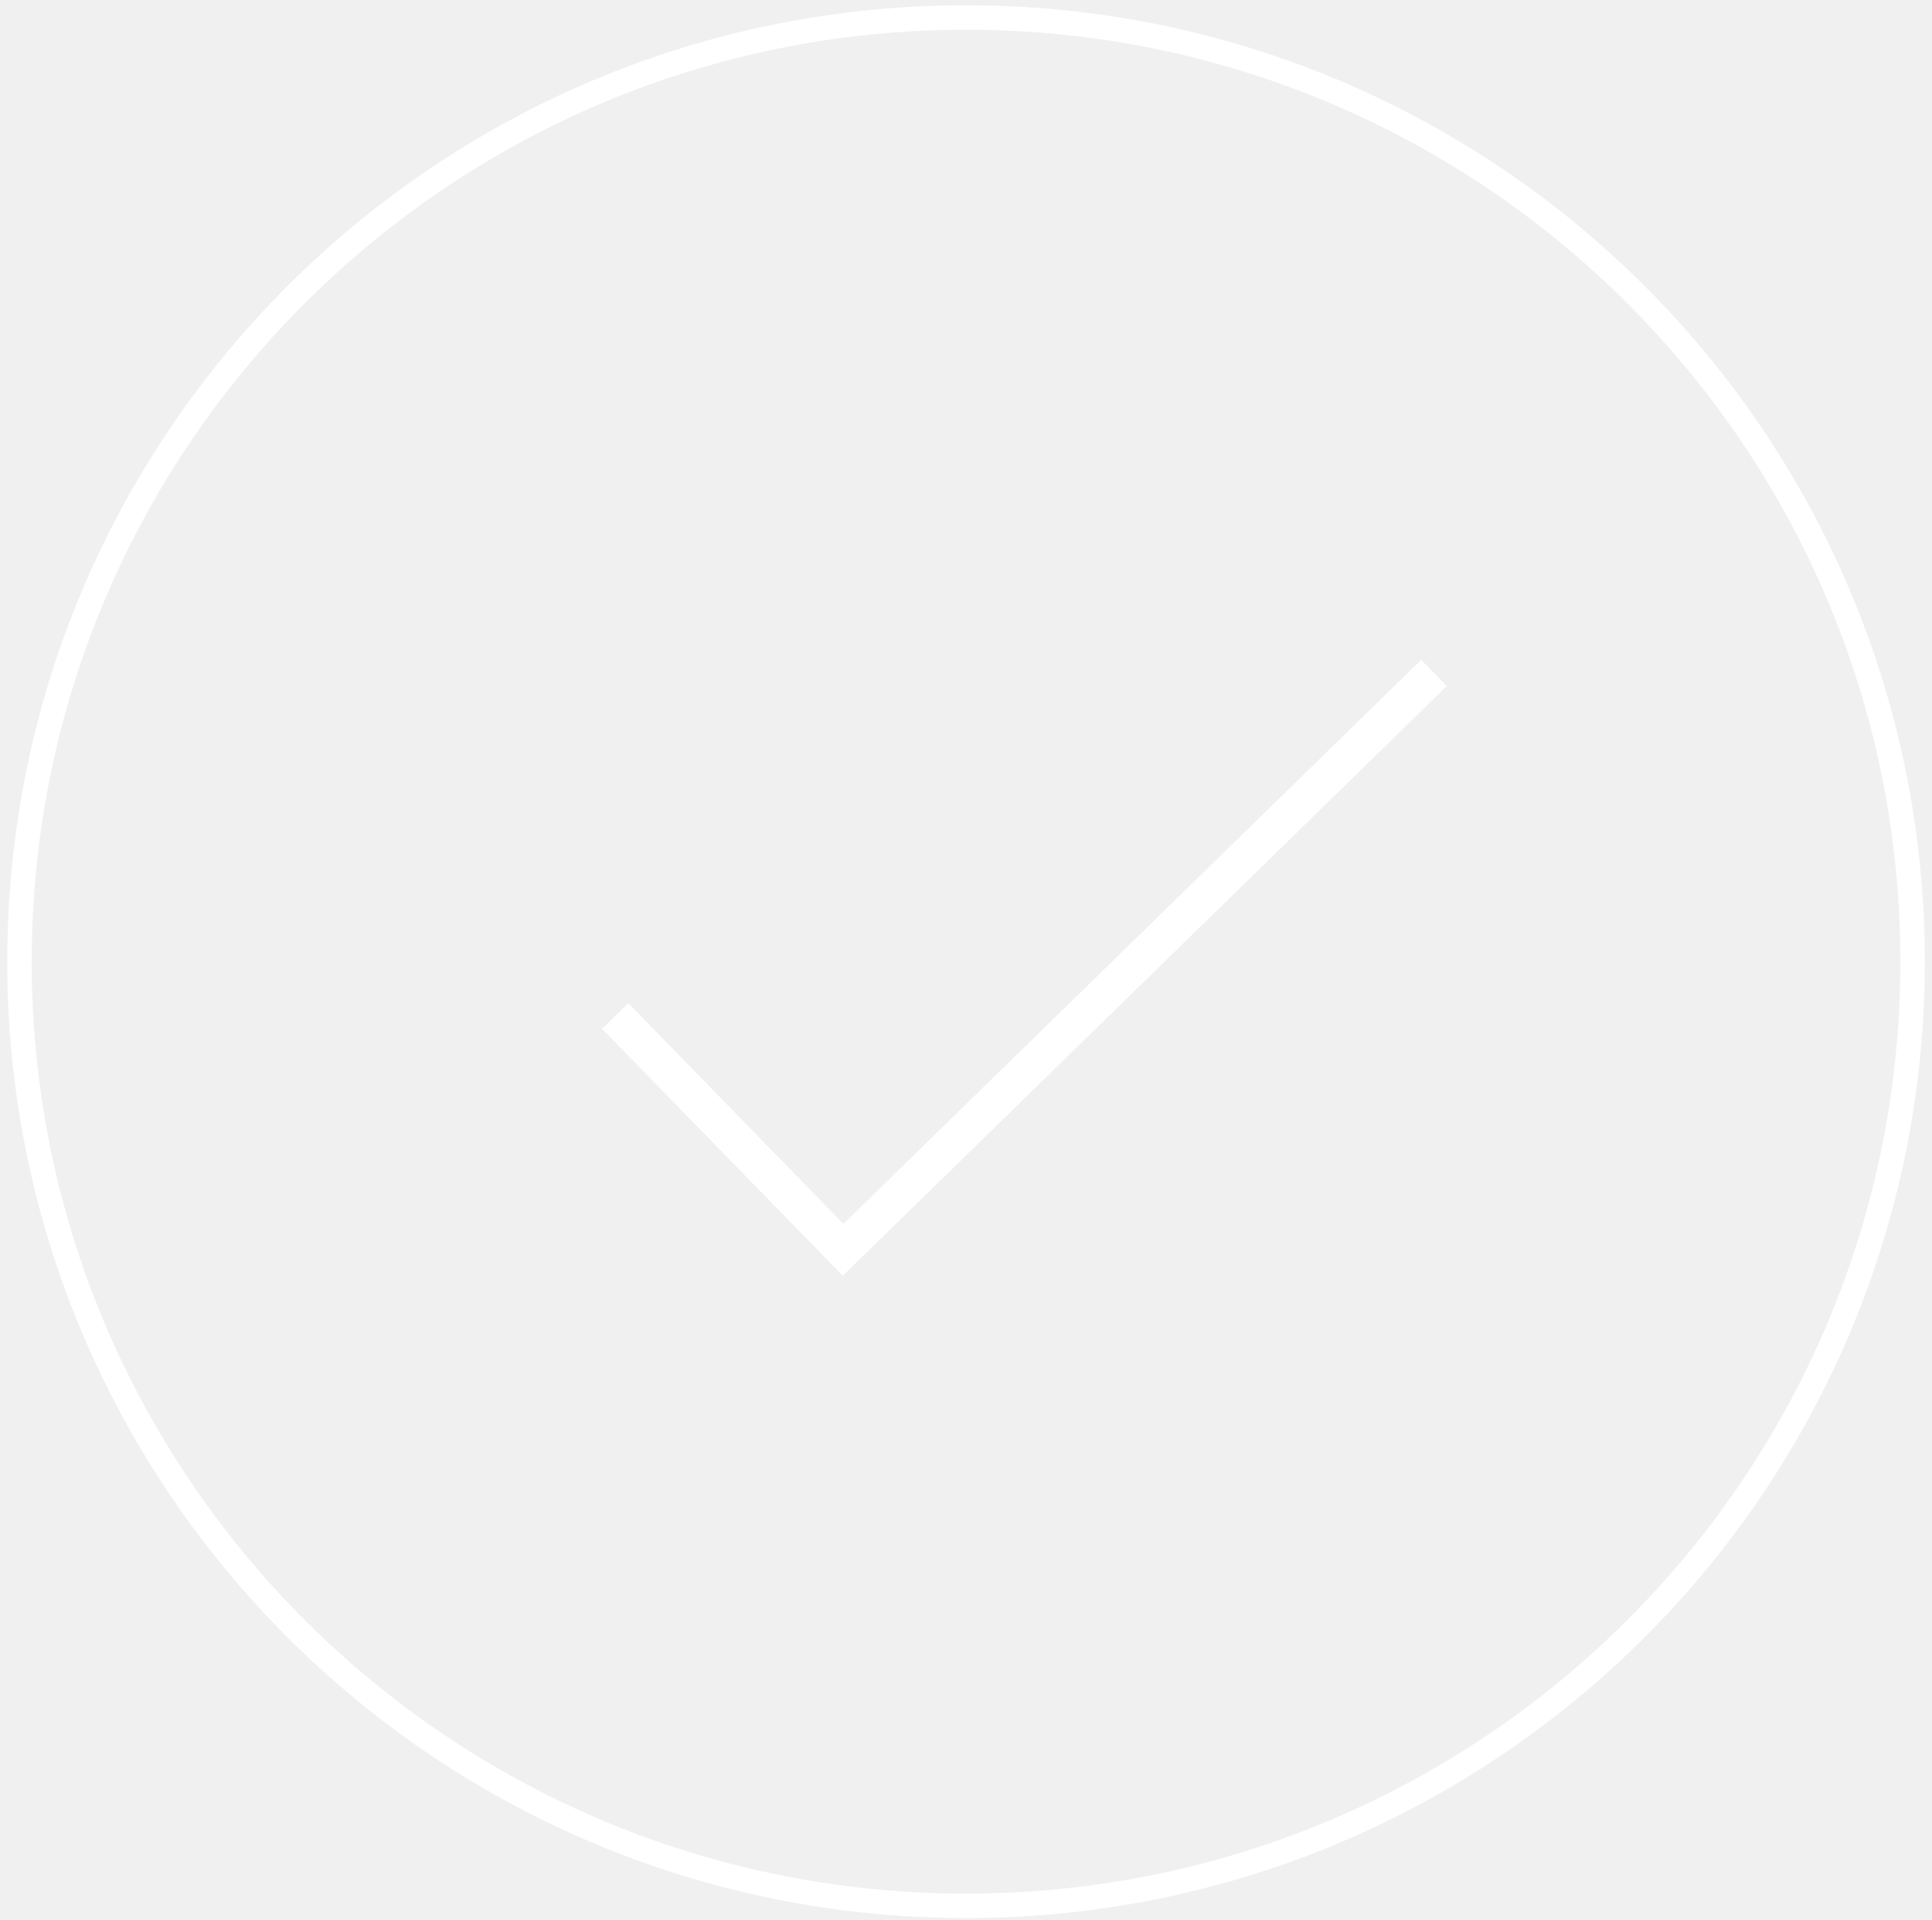
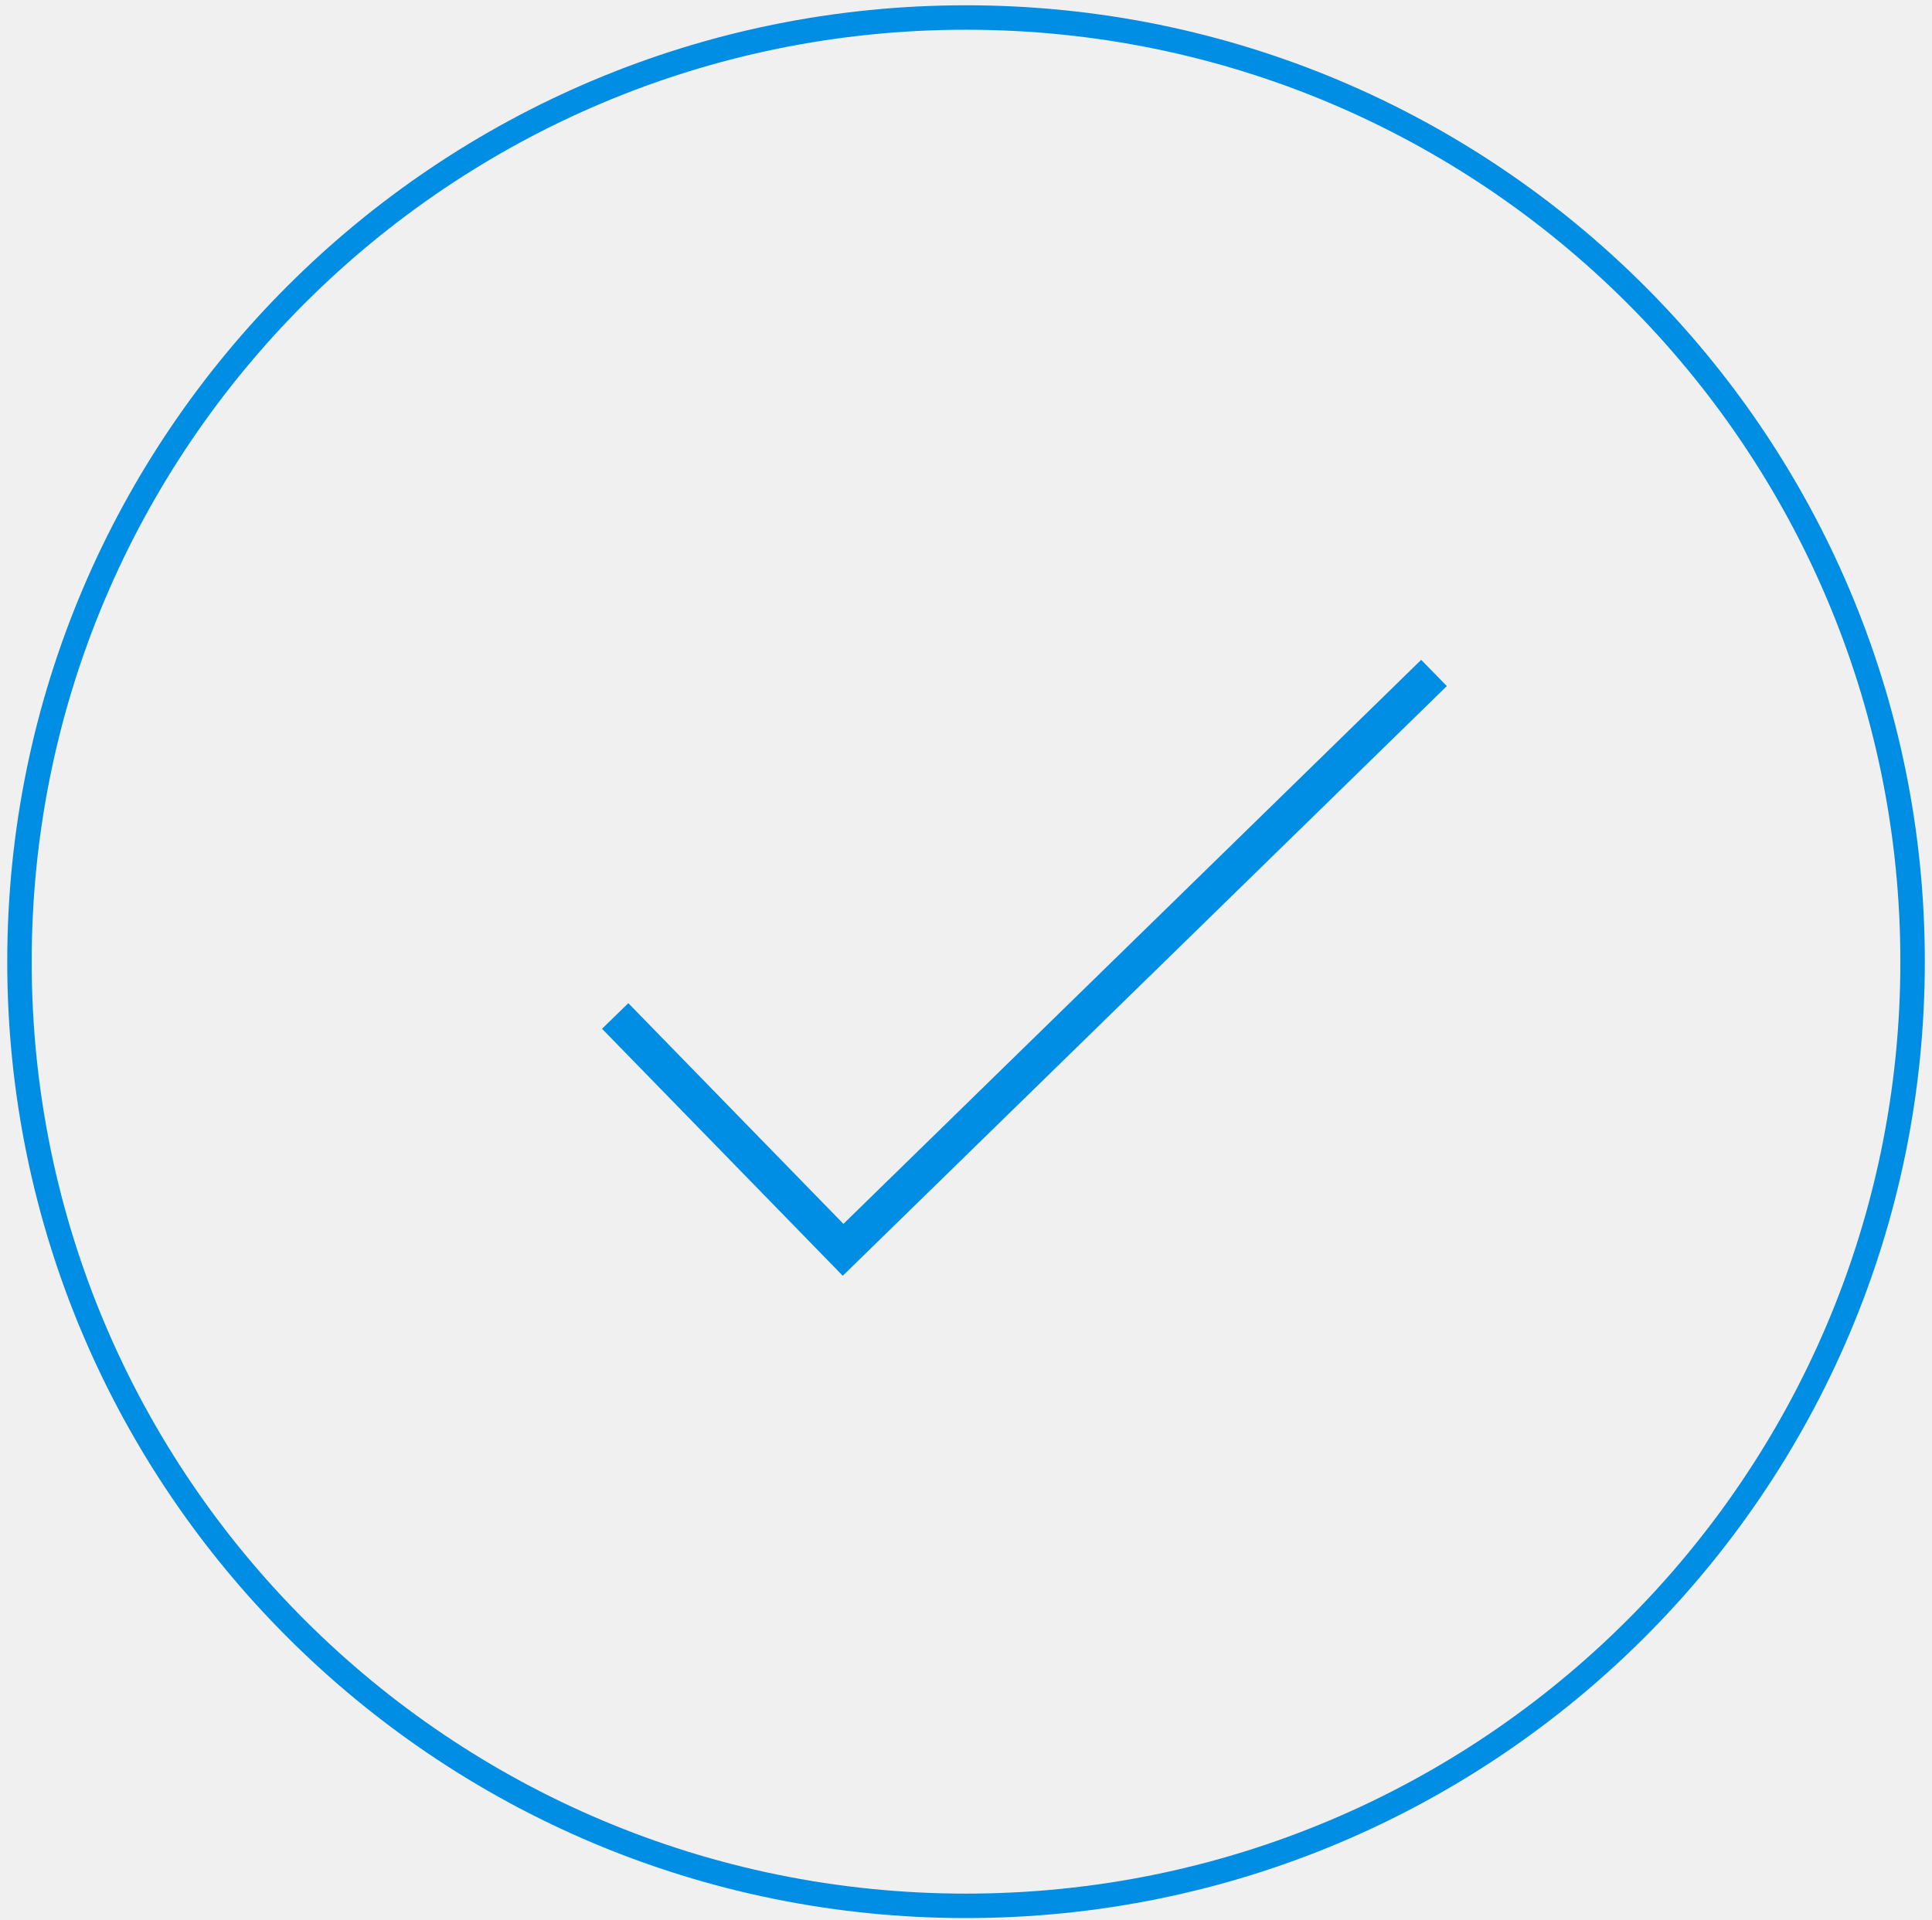
<svg xmlns="http://www.w3.org/2000/svg" width="158px" height="157px" viewBox="0 0 158 157" version="1.1">
  <defs />
  <g id="Onboarding" stroke="none" stroke-width="1" fill="none" fill-rule="evenodd">
    <g id="0.2.4---Wallet-Created" transform="translate(-109, -169)">
      <g id="Overlay/Success" transform="translate(-1, 0)">
        <g id="Group-3" transform="translate(111.592, 170.4318)">
          <g id="ios-checkmark-outline" transform="translate(49.26133, 54.16192)" />
-           <polyline id="Line" stroke="#FFFFFF" stroke-width="3" stroke-linecap="square" points="49.764 82.747 67.357 100.801 114.608 54.663" />
-           <path d="M77.411,154.462 C120.163,154.462 154.821,119.884 154.821,77.231 C154.821,34.577 120.163,0 77.411,0 C34.658,0 0,34.577 0,77.231 C0,119.884 34.658,154.462 77.411,154.462 Z" id="Oval-1" stroke="#FFFFFF" stroke-width="2" />
+           <polyline id="Line" stroke="#008DE4" stroke-width="3" stroke-linecap="square" points="49.764 82.747 67.357 100.801 114.608 54.663" />
+           <path d="M77.411,154.462 C120.163,154.462 154.821,119.884 154.821,77.231 C154.821,34.577 120.163,0 77.411,0 C34.658,0 0,34.577 0,77.231 C0,119.884 34.658,154.462 77.411,154.462 Z" id="Oval-1" stroke="#008DE4" stroke-width="2" />
        </g>
      </g>
    </g>
  </g>
</svg>
